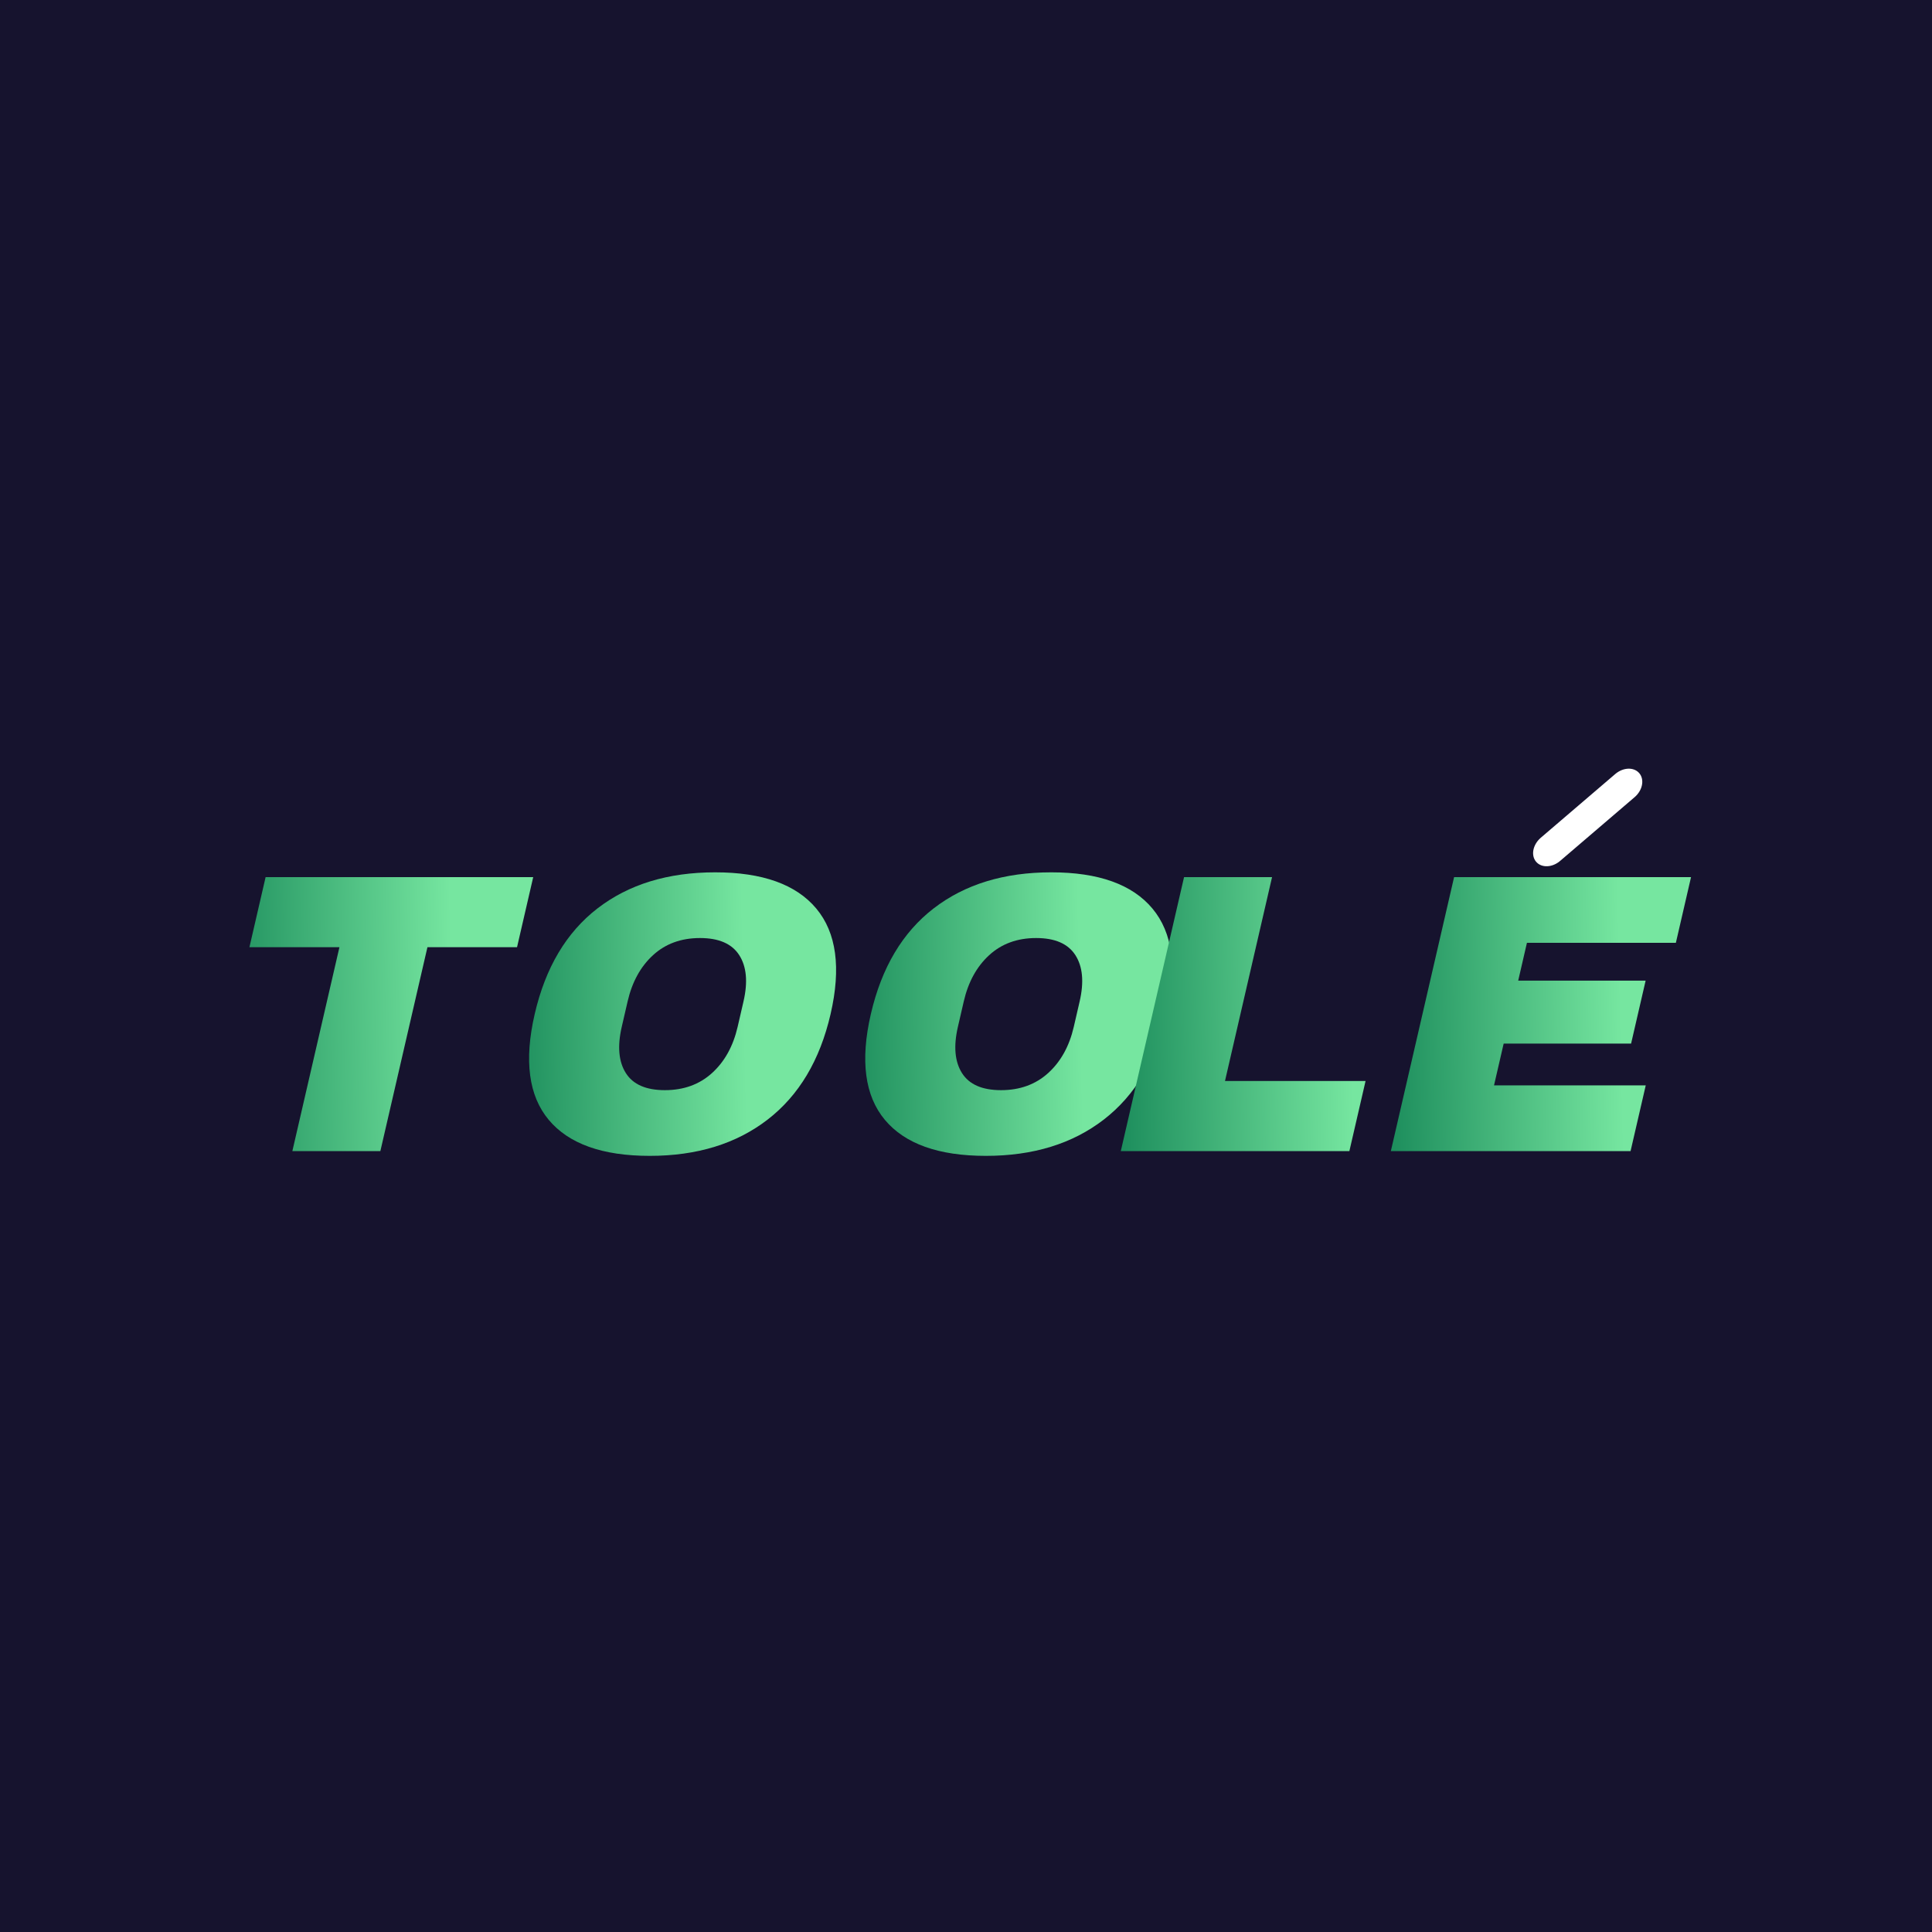
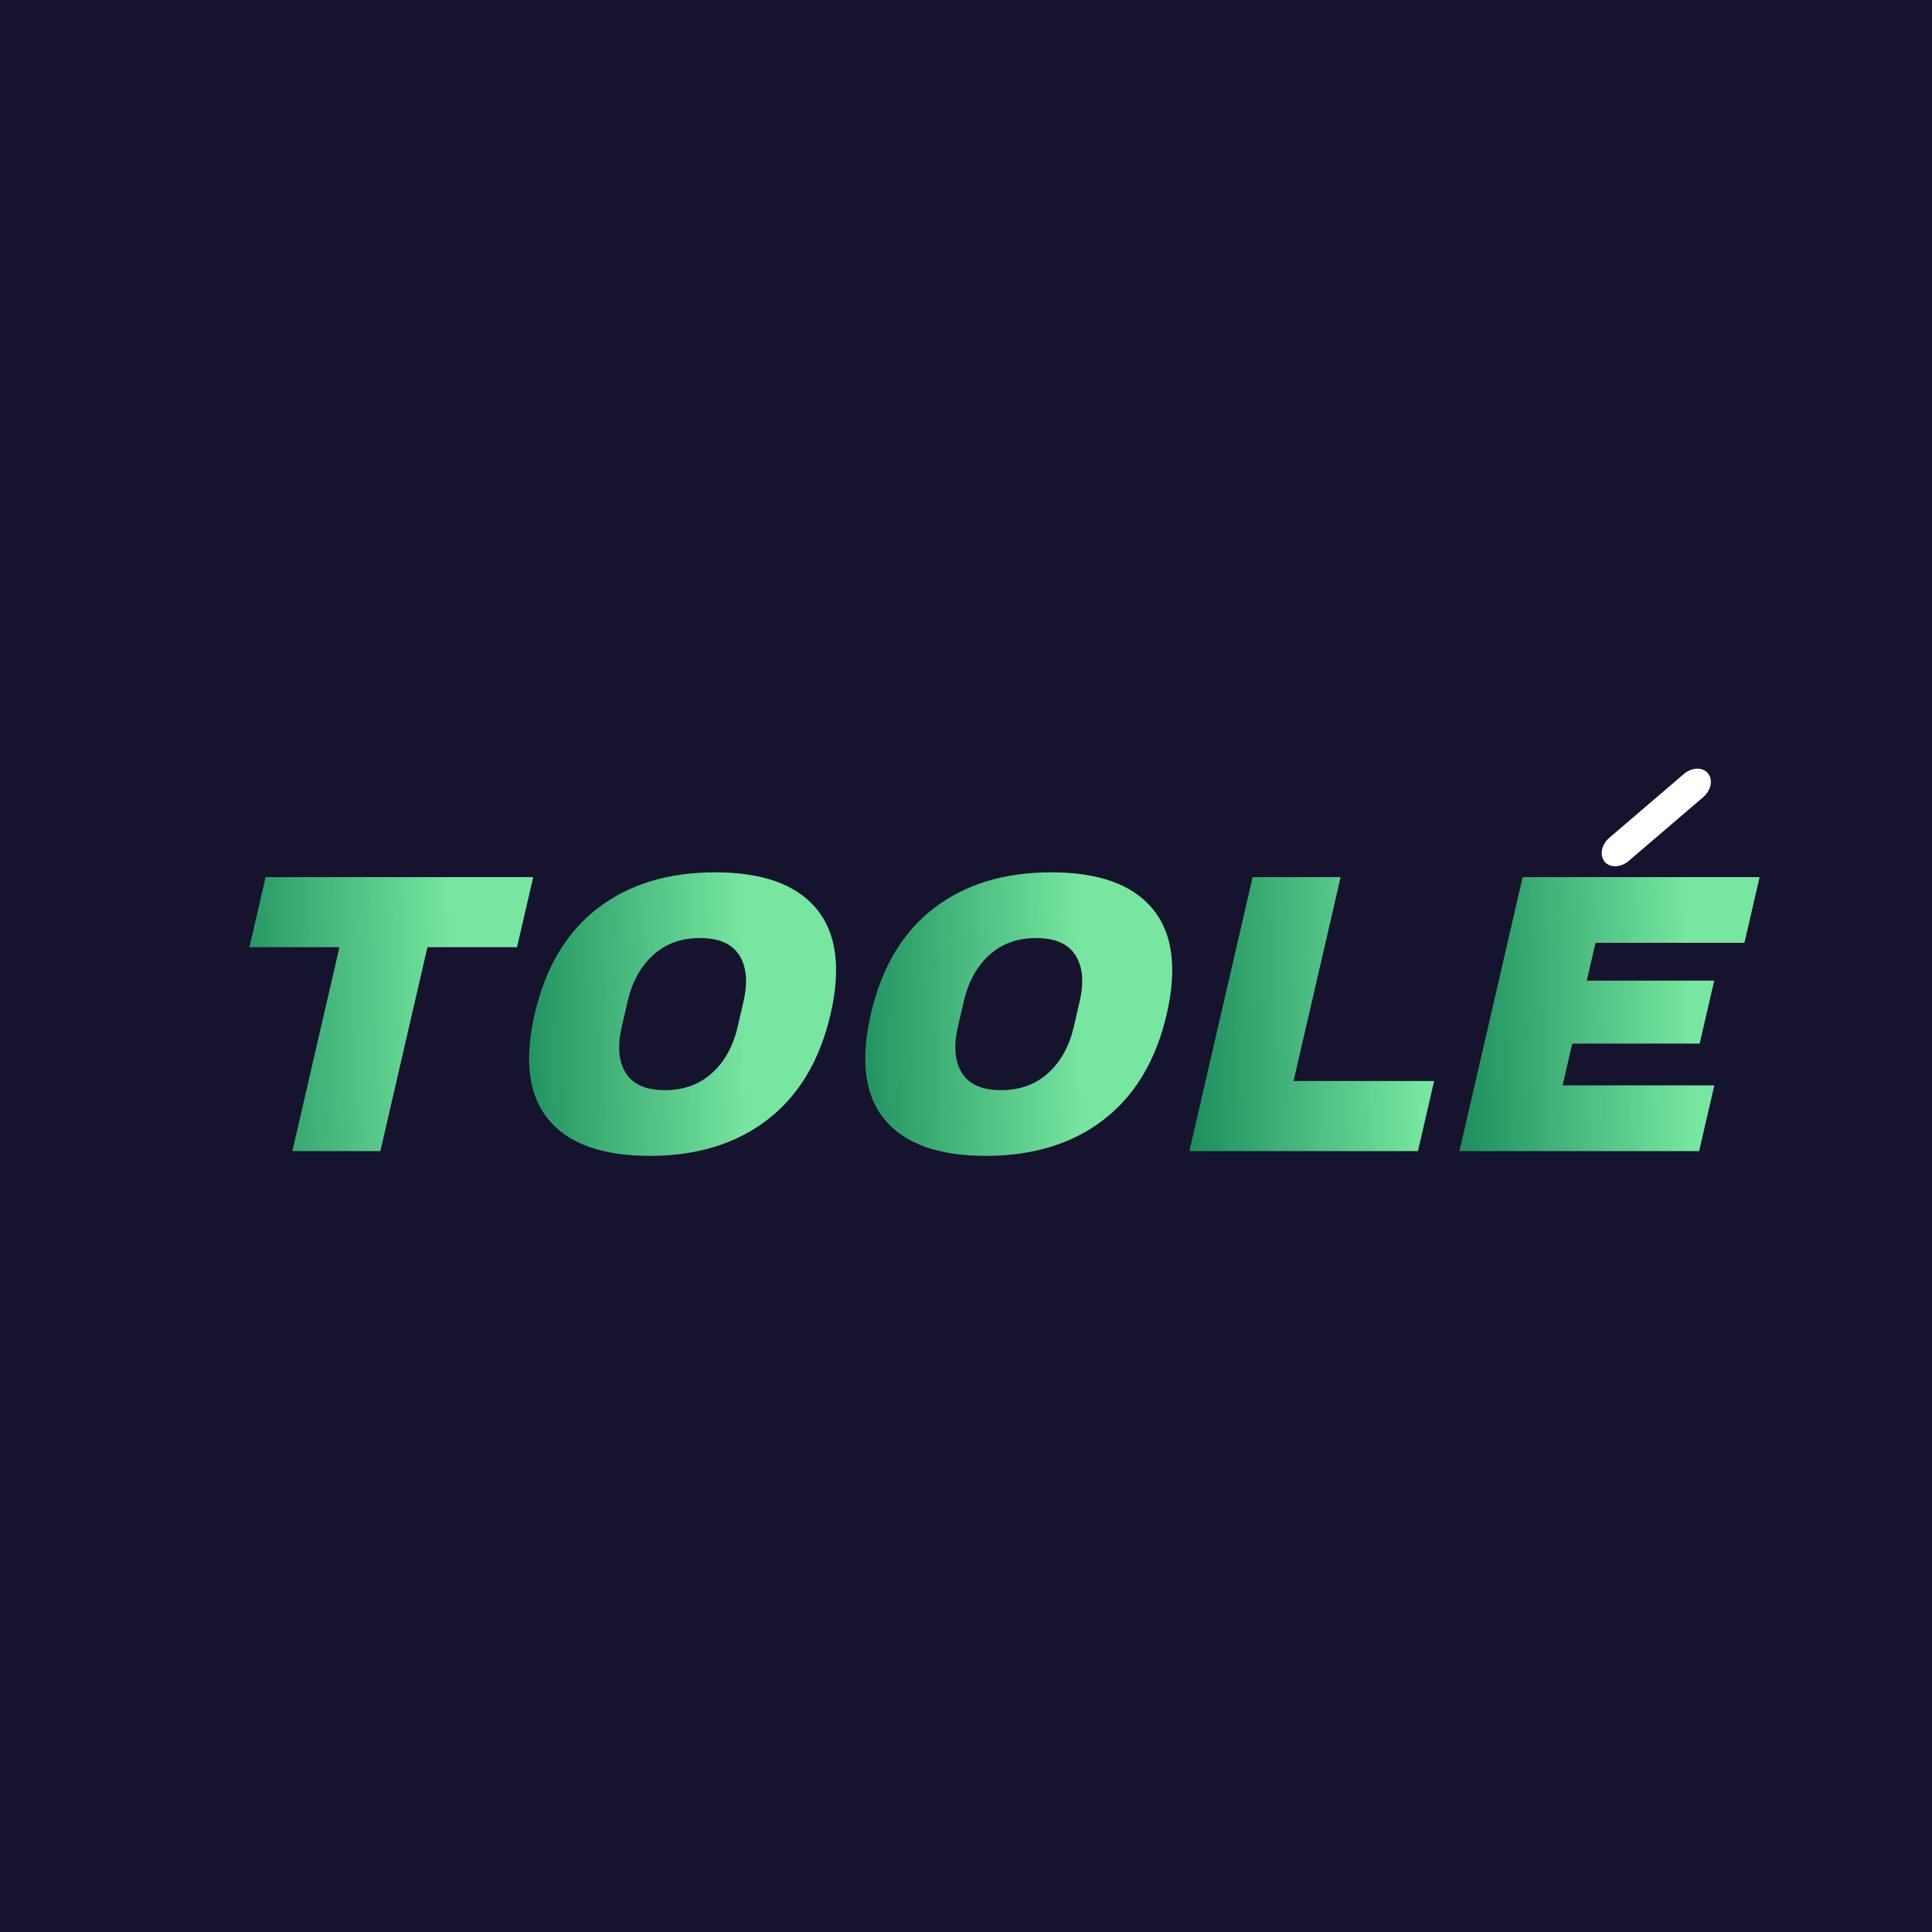
<svg xmlns="http://www.w3.org/2000/svg" viewBox="0 0 1024 1024">
  <defs>
    <linearGradient id="gicb" gradientUnits="userSpaceOnUse" x1="0" y1="-167" x2="660" y2="0">
      <stop offset="0" stop-color="#0B7C4F" />
      <stop offset="1" stop-color="#76E6A0" />
    </linearGradient>
  </defs>
  <rect x="0" y="0" width="1024" height="1024" fill="#16132E" />
  <g transform="translate(102.4,610.1) scale(1.1726) skewX(-13)">
    <path d="M470 512V0H249V512H23V688H695V512Z" transform="translate(0.00,0.00) scale(0.18,-0.18)" fill="url(#gicb)" />
    <path d="M788 344Q788 170 691.0 79.0Q594 -12 416 -12Q238 -12 141.5 78.5Q45 169 45 344Q45 519 141.5 609.5Q238 700 416 700Q594 700 691.0 609.0Q788 518 788 344ZM271 376V312Q271 239 308.0 196.0Q345 153 416 153Q487 153 524.5 196.0Q562 239 562 312V376Q562 449 524.5 492.0Q487 535 416 535Q345 535 308.0 492.0Q271 449 271 376Z" transform="translate(131.96,0.00) scale(0.18,-0.18)" fill="url(#gicb)" />
    <path d="M788 344Q788 170 691.0 79.0Q594 -12 416 -12Q238 -12 141.5 78.5Q45 169 45 344Q45 519 141.5 609.5Q238 700 416 700Q594 700 691.0 609.0Q788 518 788 344ZM271 376V312Q271 239 308.0 196.0Q345 153 416 153Q487 153 524.5 196.0Q562 239 562 312V376Q562 449 524.5 492.0Q487 535 416 535Q345 535 308.0 492.0Q271 449 271 376Z" transform="translate(283.90,0.00) scale(0.18,-0.18)" fill="url(#gicb)" />
-     <path d="M74 688H295V176H648V0H74Z" transform="translate(405.96,0.00) scale(0.18,-0.18)" fill="url(#gicb)" />
-     <path d="M74 688H669V523H295V428H615V270H295V165H676V0H74Z" transform="translate(528.02,0.00) scale(0.18,-0.18)" fill="url(#gicb)" />
-     <line x1="582.0" y1="-136.4" x2="609.0" y2="-165.2" stroke="white" stroke-width="15.3" stroke-linecap="round" />
+     <path d="M74 688H295V176H648V0H74Z" transform="translate(436.96,0.00) scale(0.18,-0.18)" fill="url(#gicb)" />
+     <path d="M74 688H669V523H295V428H615V270H295V165H676V0H74Z" transform="translate(559.02,0.00) scale(0.18,-0.18)" fill="url(#gicb)" />
+     <line x1="613.0" y1="-136.4" x2="640.0" y2="-165.2" stroke="white" stroke-width="15.3" stroke-linecap="round" />
  </g>
</svg>
